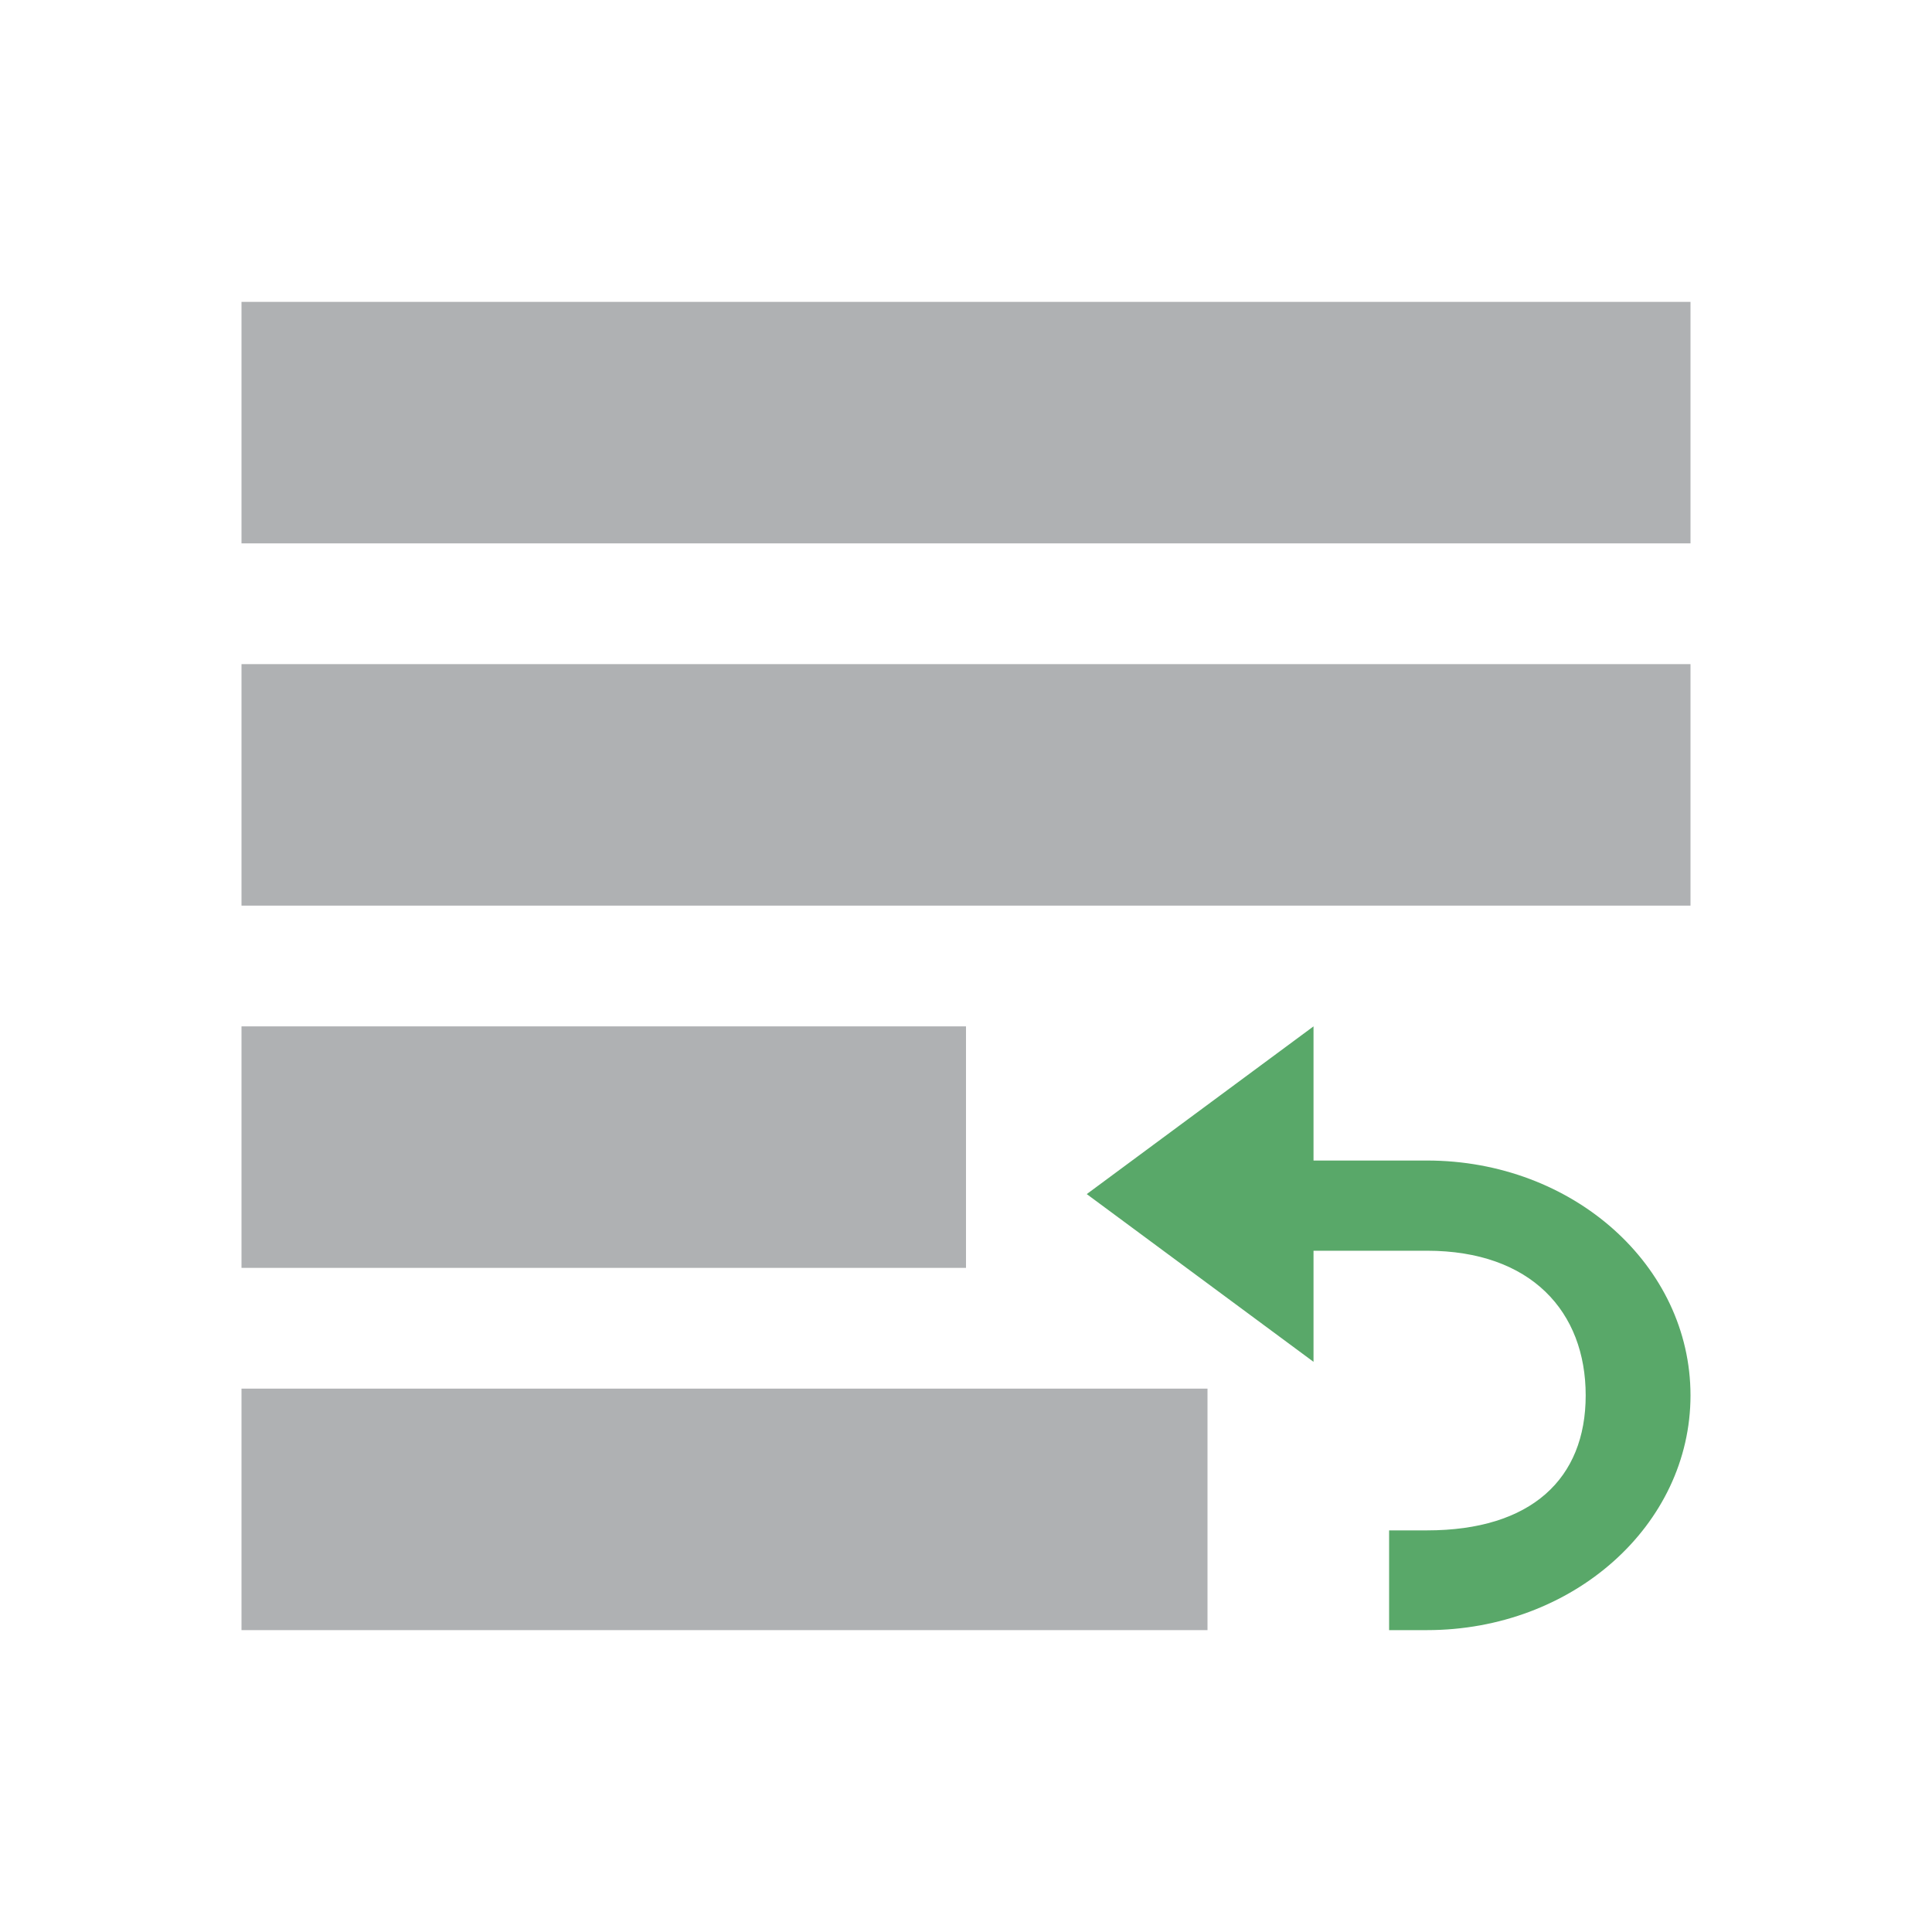
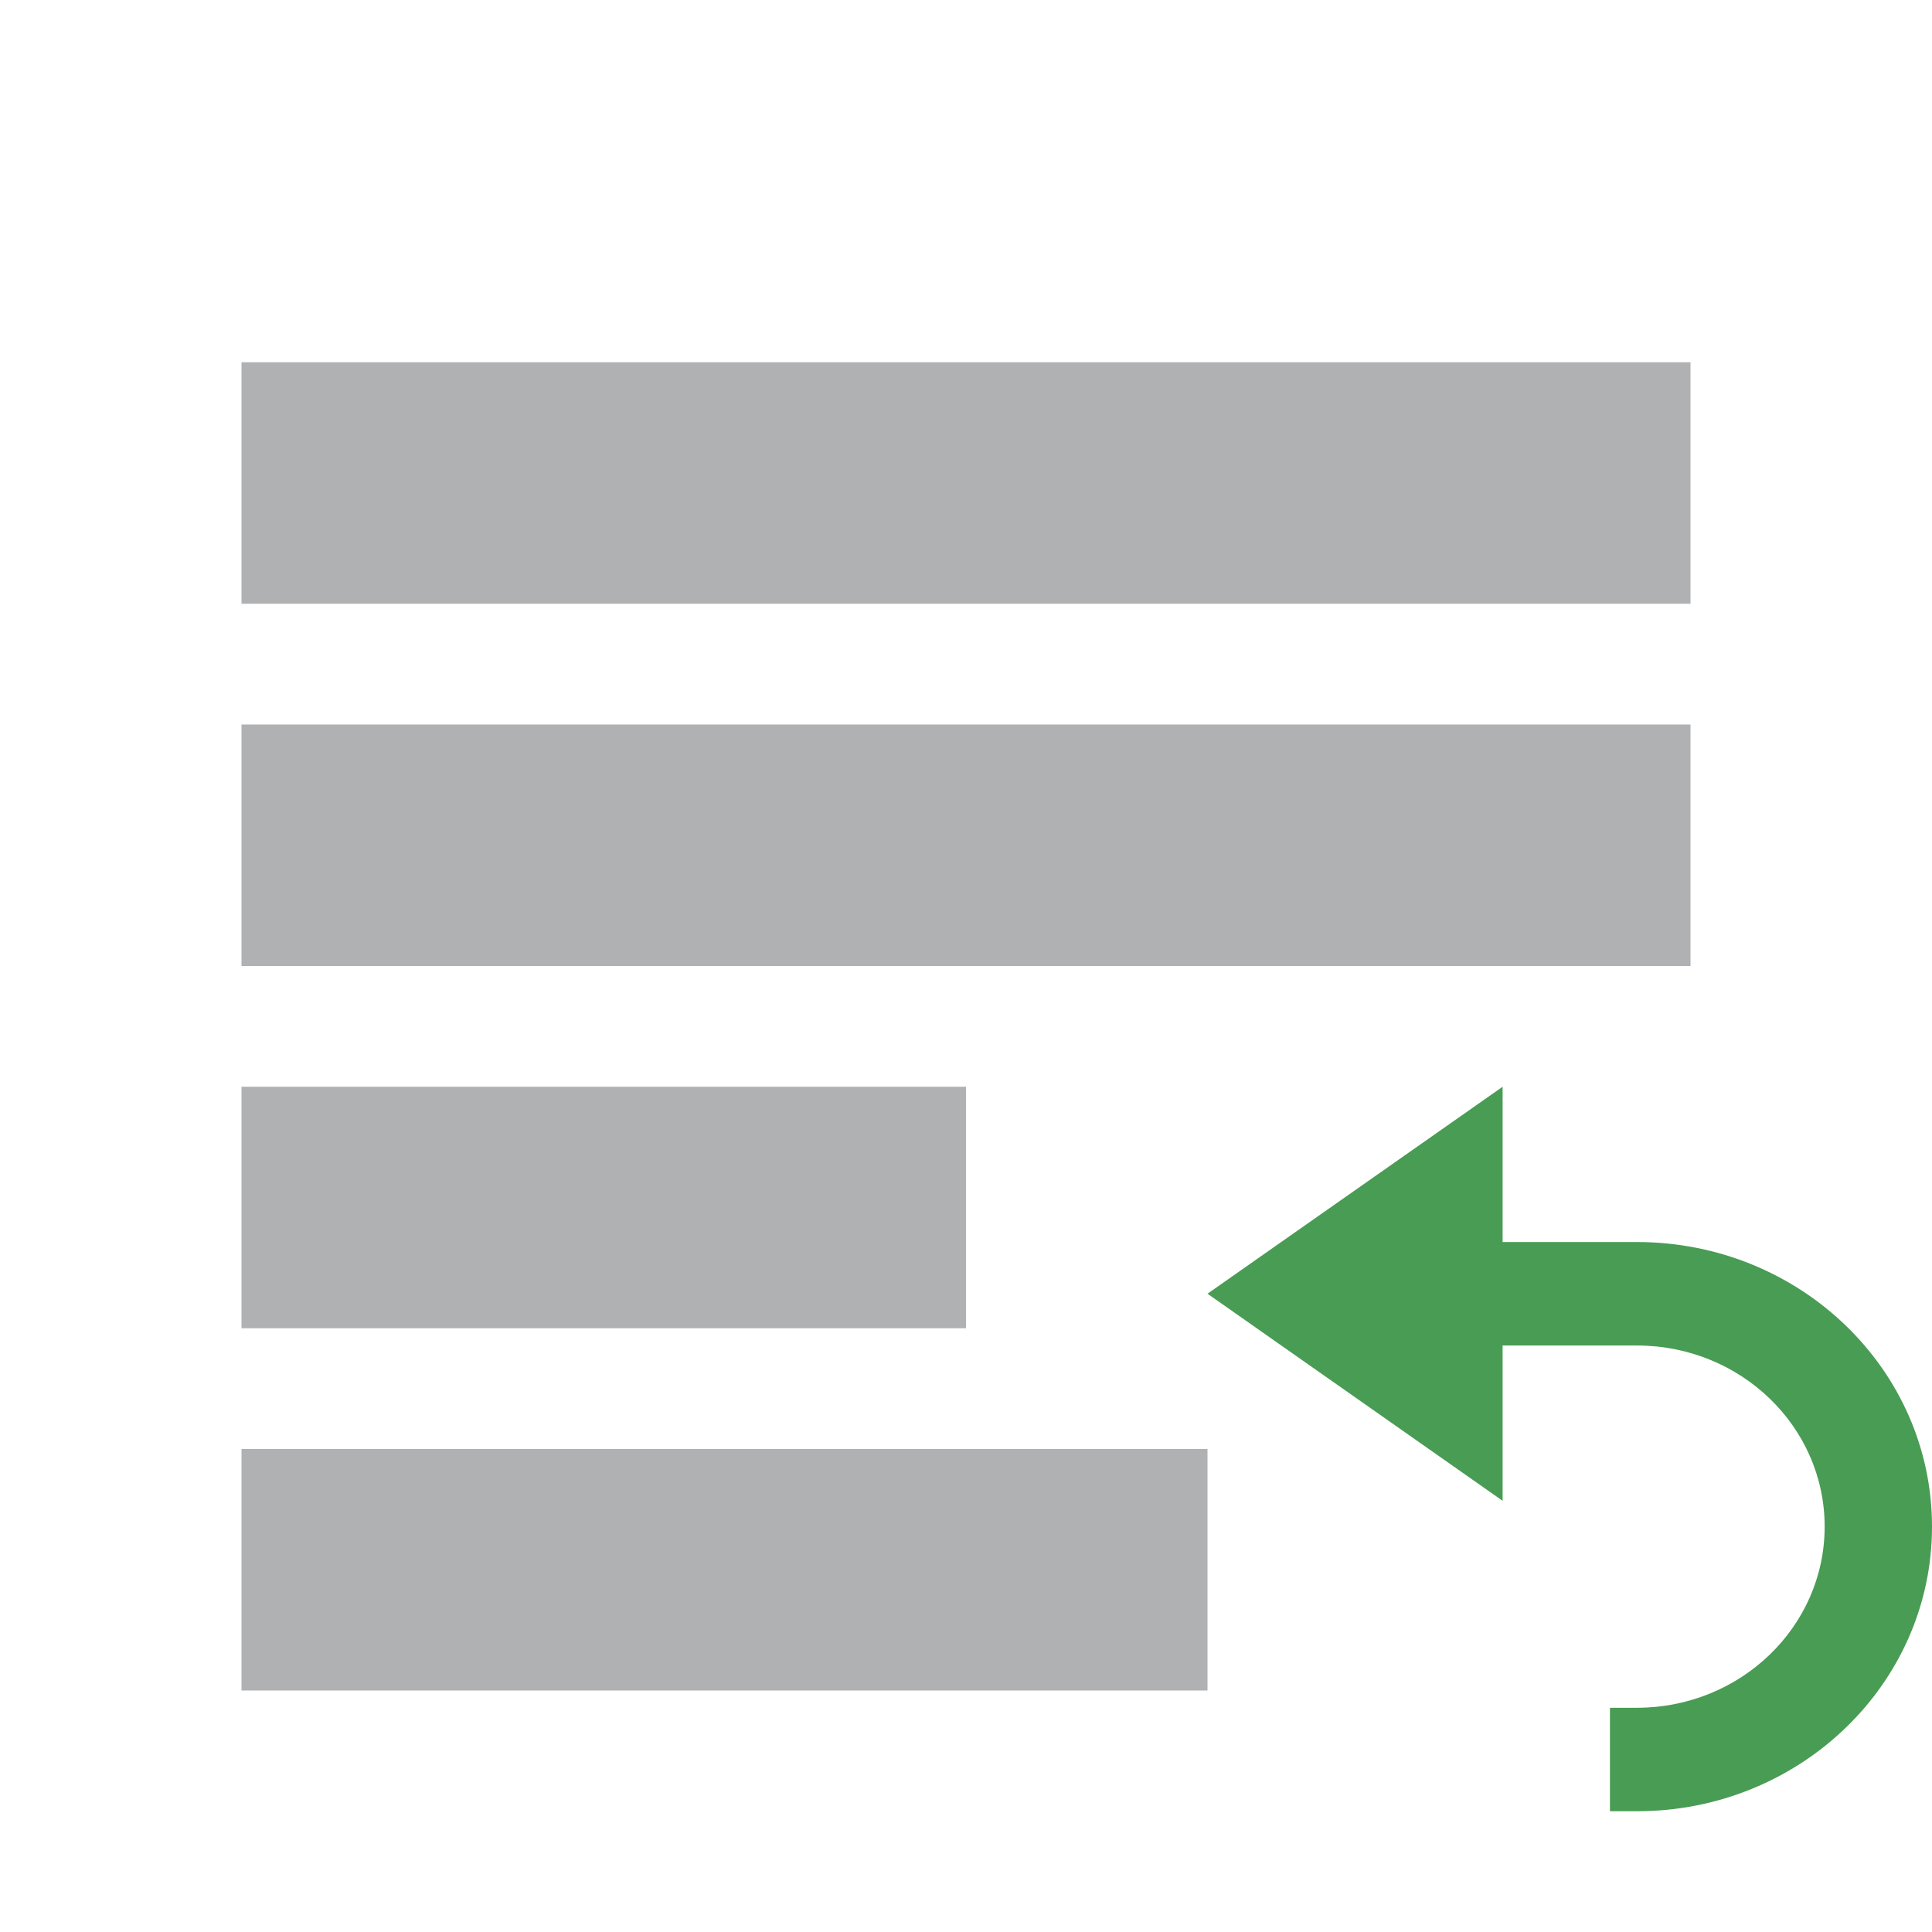
<svg xmlns="http://www.w3.org/2000/svg" width="16" height="16" viewBox="0 0 16 16">
  <rect width="16" height="16" fill="none" />
  <g fill="none" fill-rule="evenodd">
-     <g fill="#AFB1B3">
-       <path d="M2 2.5h12v2H2zM2 5.5h12v2H2zM2 8.5h6v2H2zM2 11.5h8v2H2z" />
-     </g>
-     <path d="M11.817 13.5c1.21 0 2.183-.87 2.183-1.944 0-1.075-.973-1.945-2.183-1.945h-.939V8.5L9 9.889l1.878 1.389v-.92h.939c.864 0 1.315.506 1.315 1.198 0 .69-.45 1.118-1.315 1.118h-.313v.826h.313z" fill="#59A869" fill-rule="nonzero" />
+     <path fill="#AFB1B3" d="M2 3h12v2H2zM2 6h12v2H2zM2 9h6v2H2zM2 12h8v2H2z" />
+     <path d="M12.444 11.143h1.112c.859 0 1.555.671 1.555 1.5 0 .828-.696 1.5-1.555 1.5h-.223V15h.223C14.906 15 16 13.945 16 12.643c0-1.302-1.094-2.357-2.444-2.357h-1.112V9L10 10.714l2.444 1.715v-1.286z" fill="#499C54" />
  </g>
</svg>
